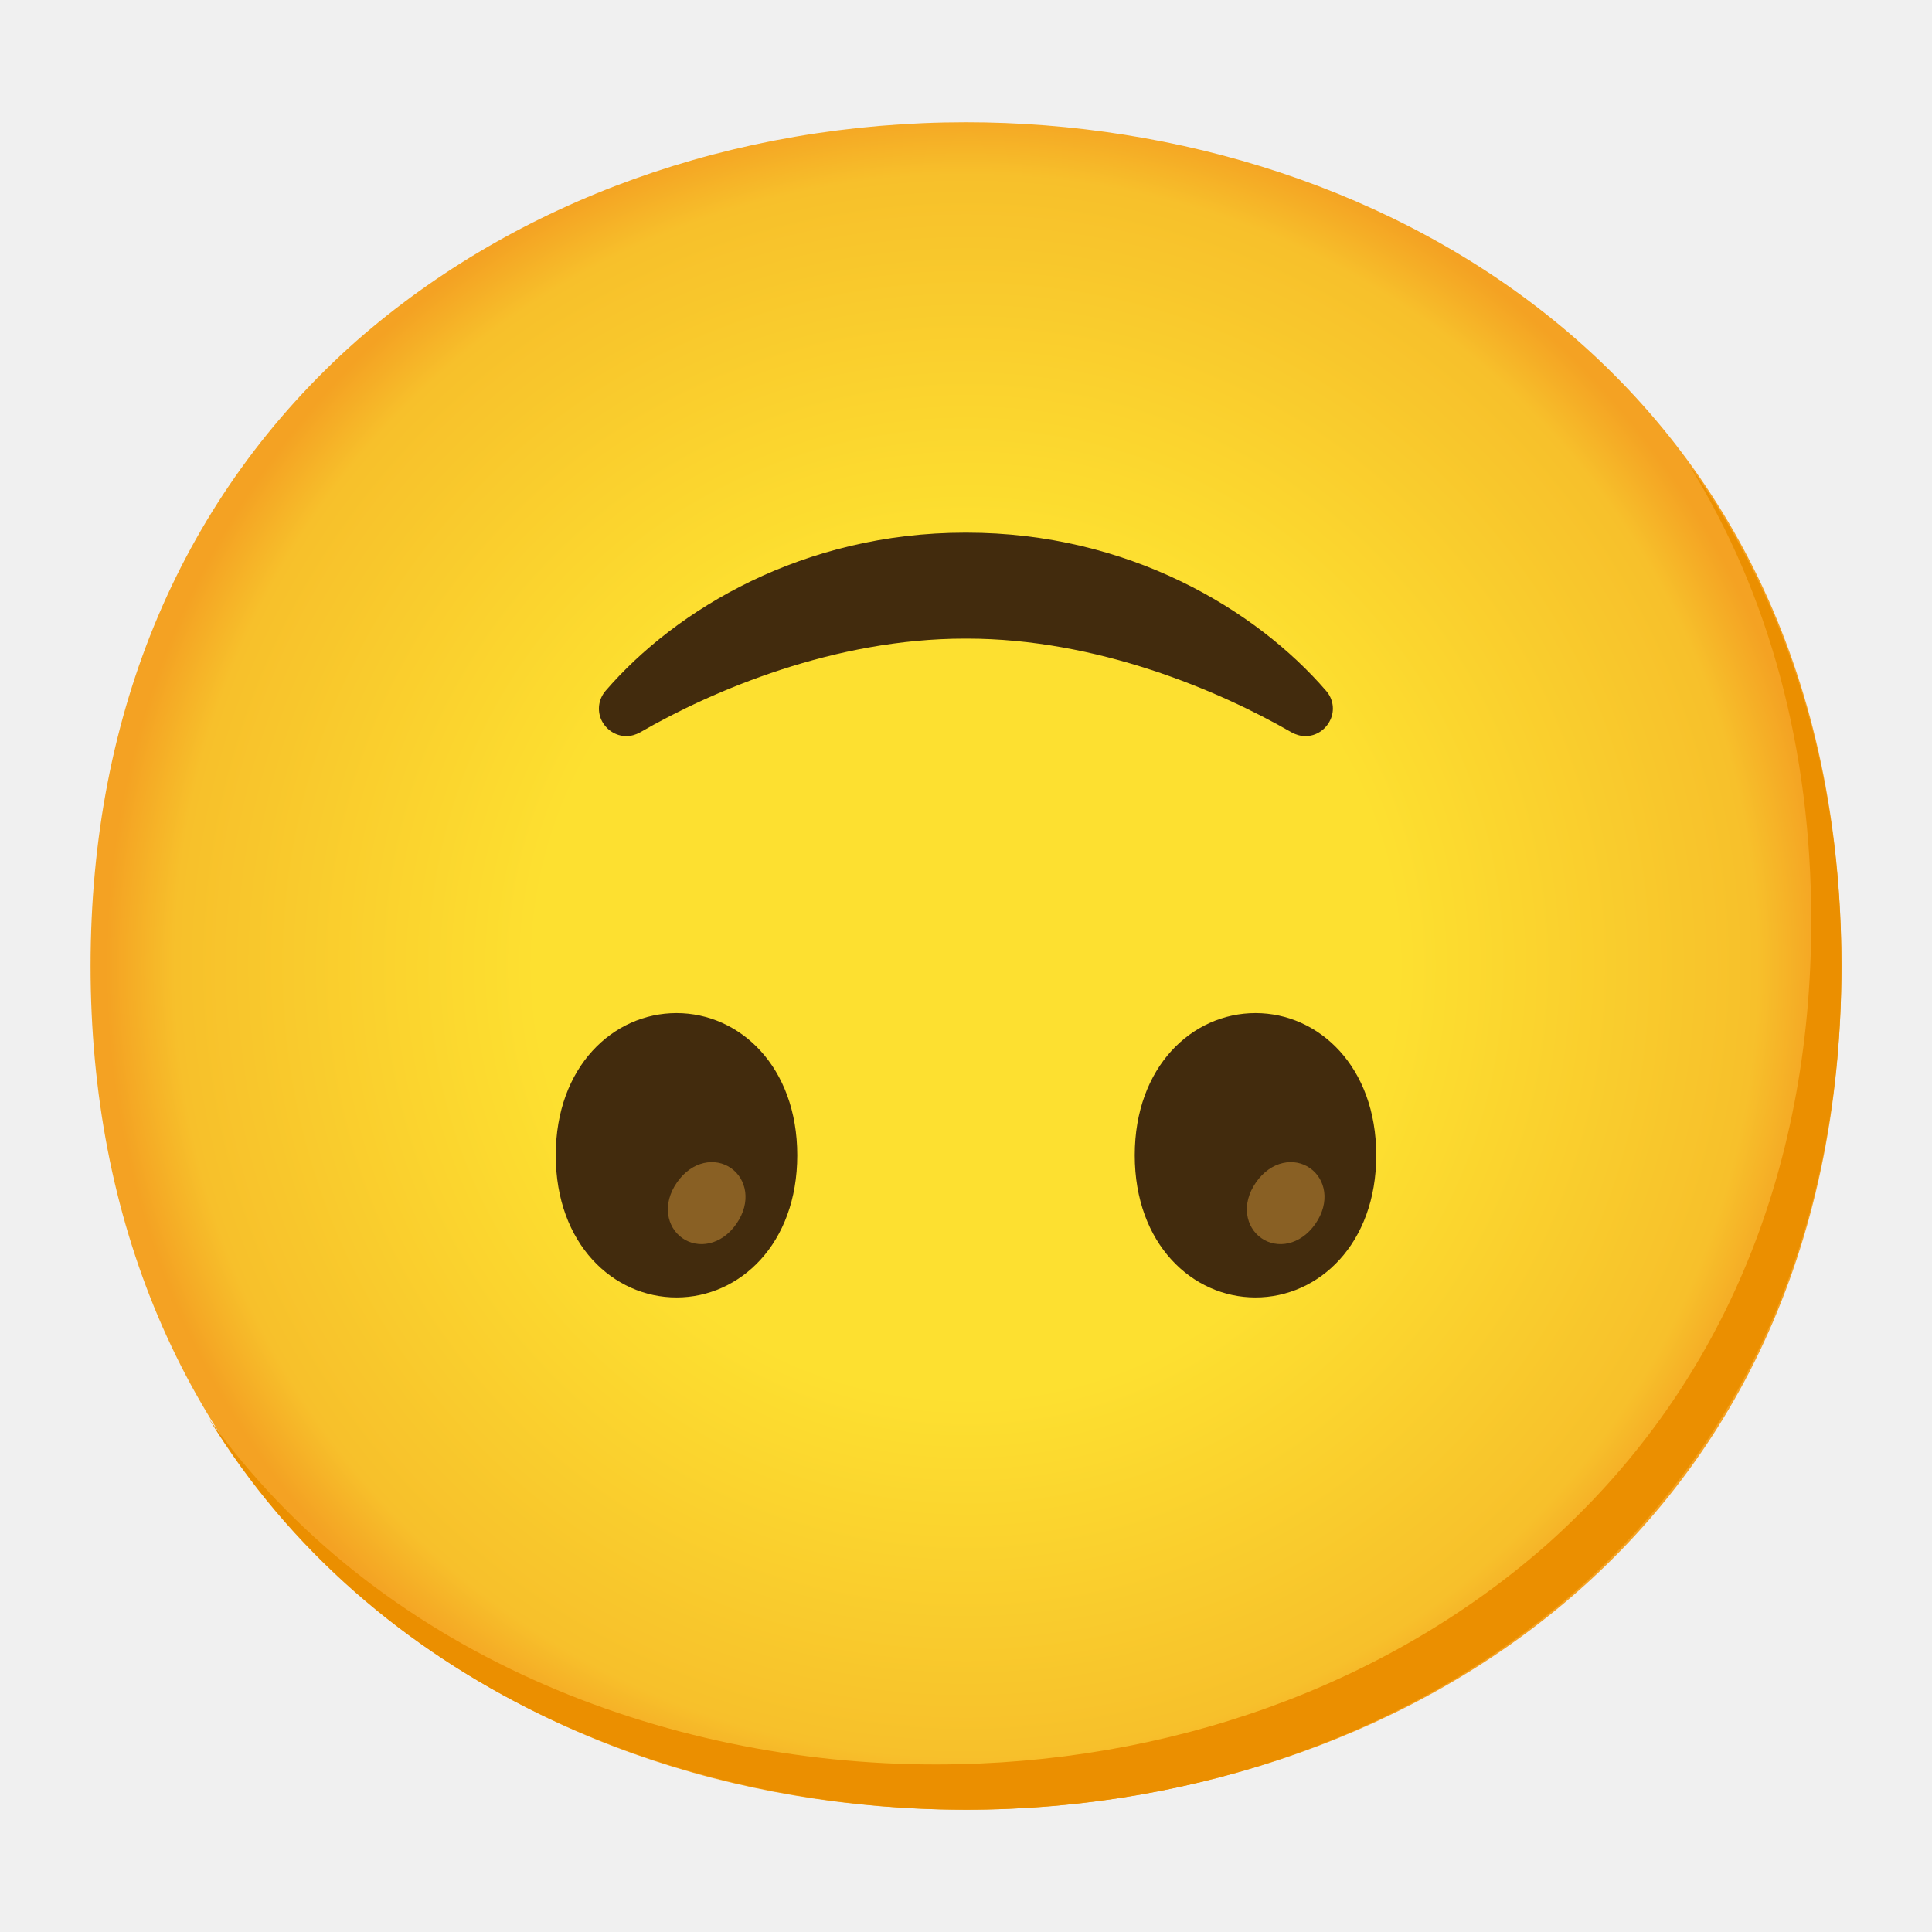
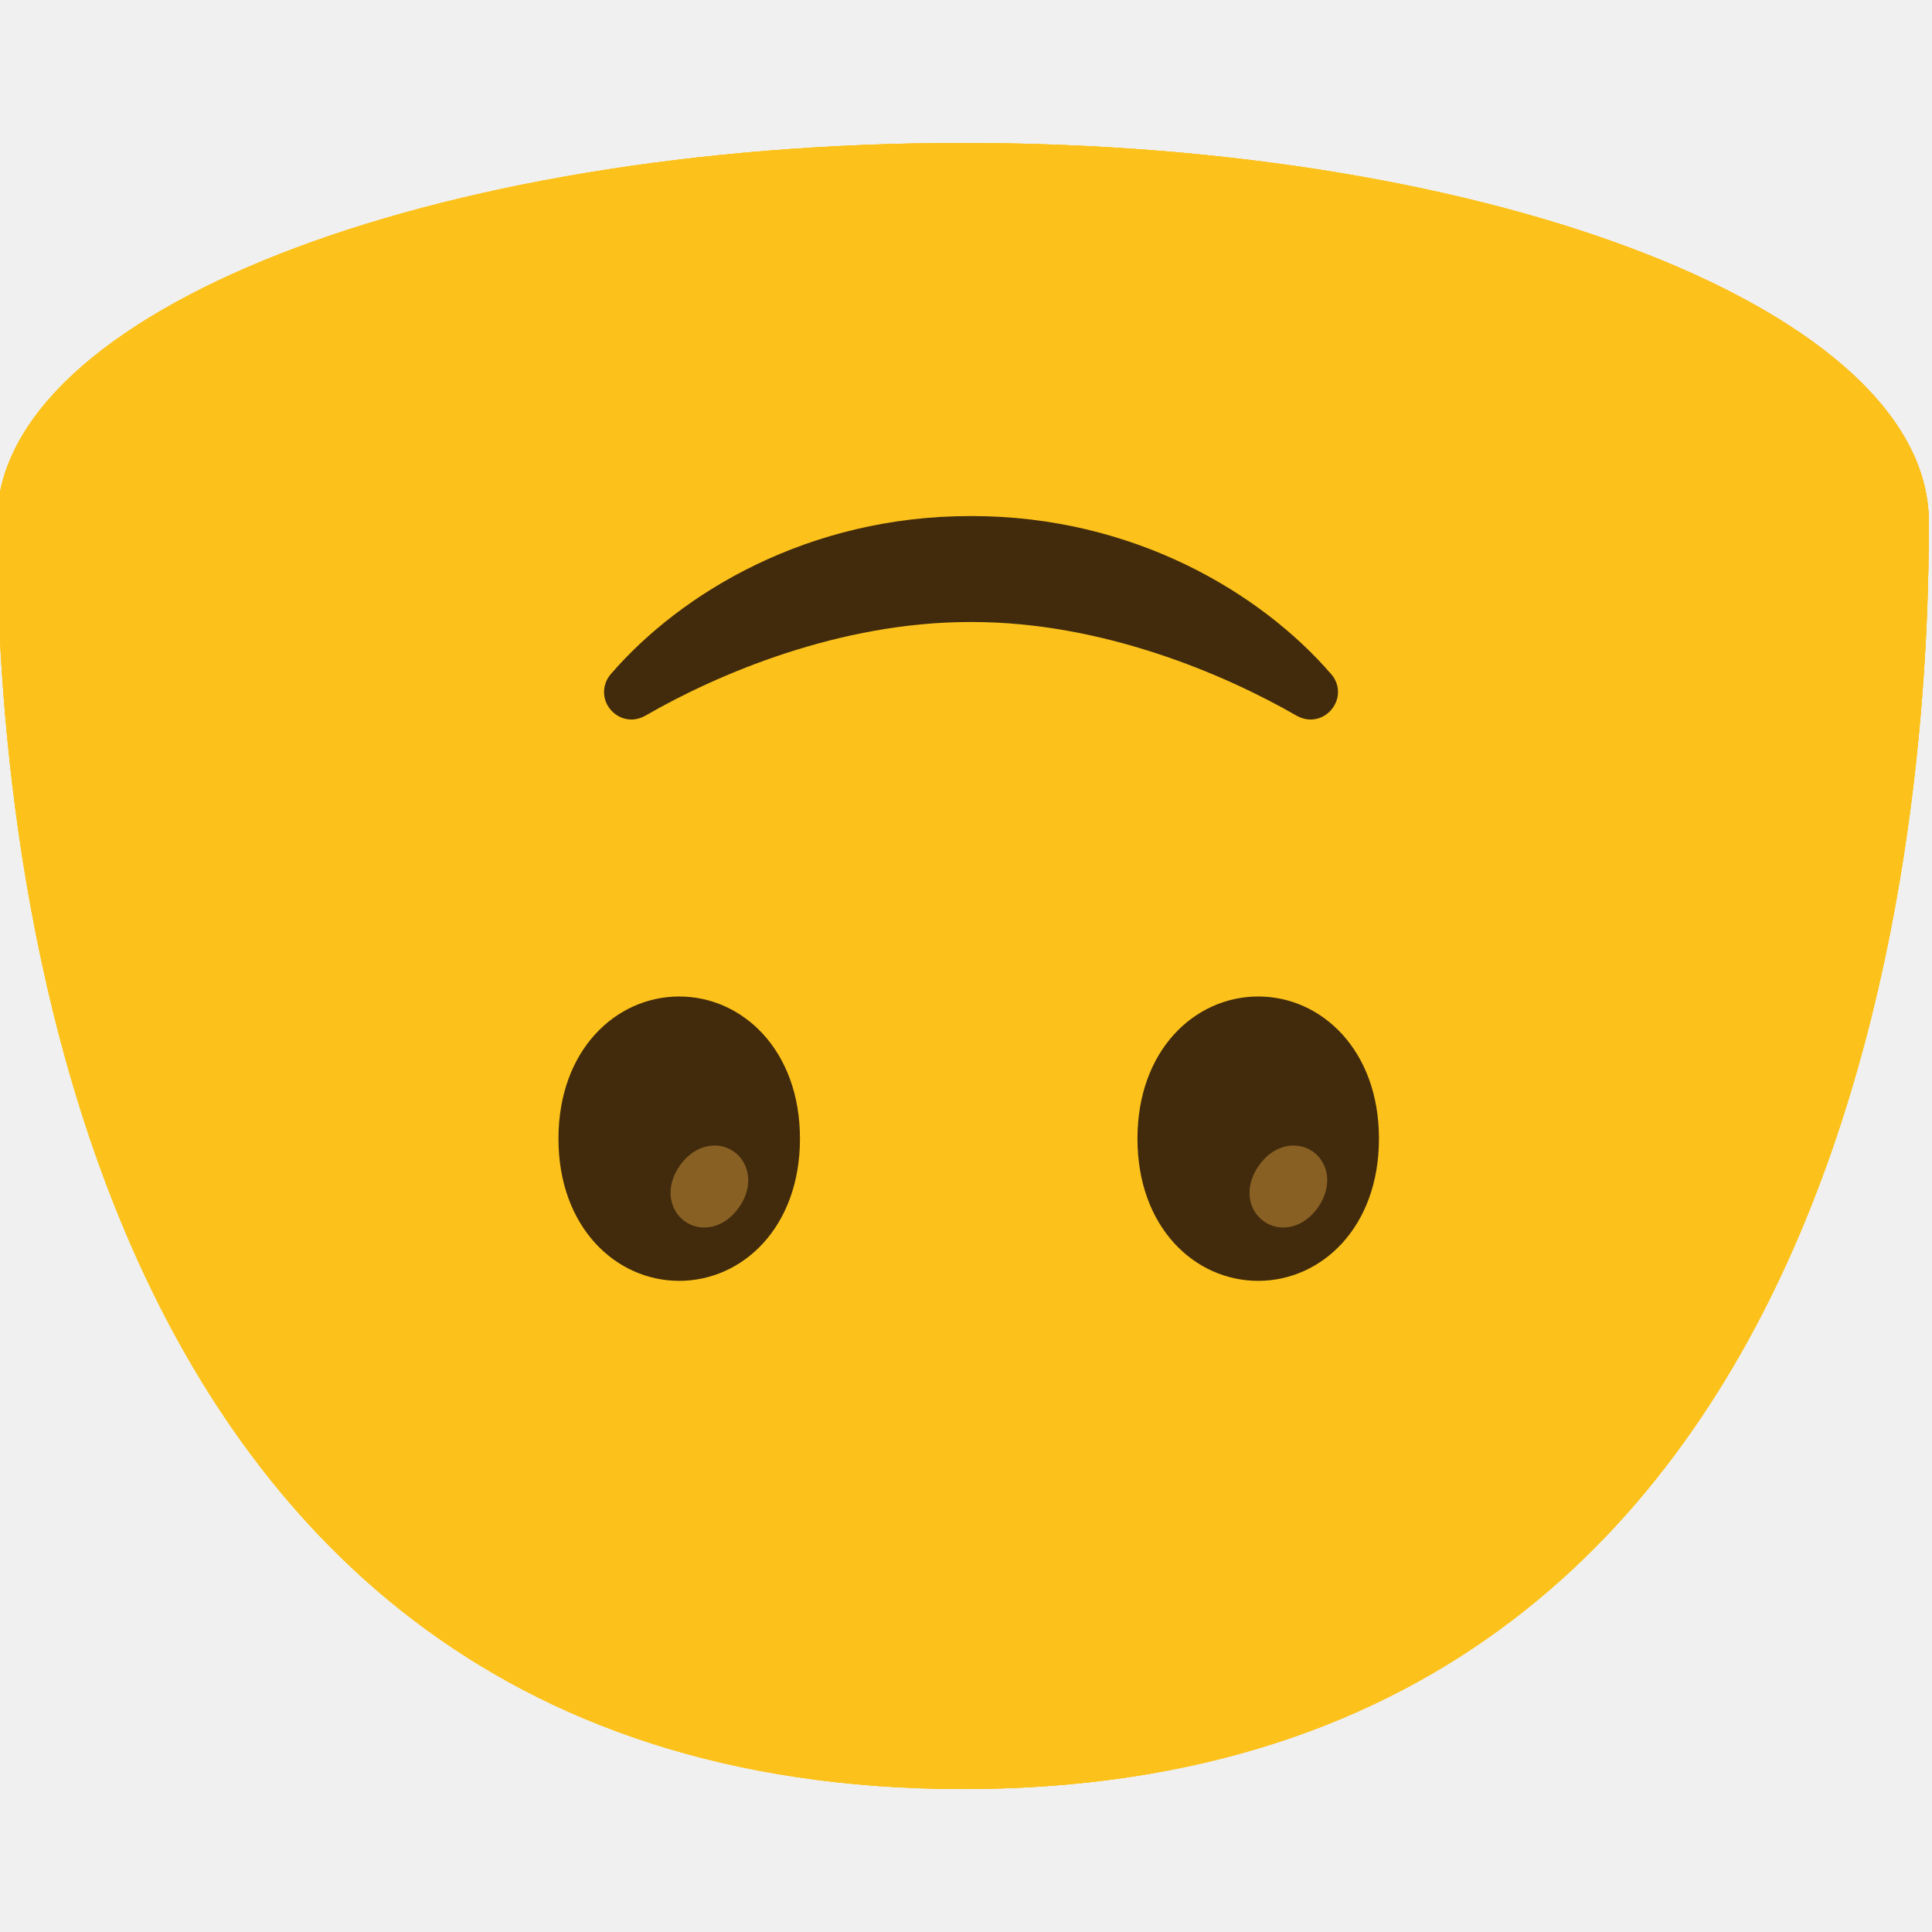
- <svg xmlns="http://www.w3.org/2000/svg" id="Geo" viewBox="0 0 128 128">
+ <svg xmlns="http://www.w3.org/2000/svg" width="128" height="128" viewBox="0 0 128 128" fill="none">
+   <g clip-path="url(#clip0_1_18516)">
+     <path d="M63.8 118.53C1.28 118.53 -0.2 48.45 -0.2 34.58C-0.2 20.7 28.45 9.47 63.8 9.47C99.15 9.47 127.79 20.7 127.79 34.58C127.79 48.45 126.31 118.53 63.8 118.53Z" fill="#FCC21B" />
+     <path d="M63.8 118.53C1.28 118.53 -0.2 48.45 -0.2 34.58C-0.2 20.7 28.45 9.47 63.8 9.47C99.15 9.47 127.79 20.7 127.79 34.58C127.79 48.45 126.31 118.53 63.8 118.53Z" fill="url(#paint0_radial_1_18516)" />
+     <path d="M63.8 118.53C1.28 118.53 -0.2 48.45 -0.2 34.58C-0.2 20.7 28.45 9.47 63.8 9.47C99.15 9.47 127.79 20.7 127.79 34.58C127.79 48.45 126.31 118.53 63.8 118.53Z" fill="#FCC21B" />
+     <path d="M83.36 84.86C87.55 84.86 91.36 81.32 91.36 75.44C91.36 69.57 87.55 66.02 83.36 66.02C79.17 66.02 75.36 69.56 75.36 75.44C75.36 81.32 79.16 84.86 83.36 84.86Z" fill="#422B0D" />
+     <path d="M83.75 80.93C84.78 81.65 86.33 81.42 87.33 79.98C88.33 78.53 88 77.01 86.97 76.29C85.94 75.57 84.39 75.8 83.39 77.24C82.39 78.68 82.71 80.21 83.75 80.93Z" fill="#896024" />
+     <path d="M45 84.86C49.19 84.86 53 81.32 53 75.44C53 69.57 49.19 66.02 45 66.02C40.81 66.02 37 69.56 37 75.44C37 81.32 40.81 84.86 45 84.86Z" fill="#422B0D" />
+     <path d="M45.39 80.93C46.42 81.65 47.97 81.42 48.97 79.98C49.97 78.54 49.64 77.01 48.61 76.29C47.58 75.57 46.03 75.8 45.03 77.24C44.03 78.68 44.36 80.21 45.39 80.93Z" fill="#896024" />
+     <path d="M64.38 34.19C75.07 34.19 83.53 39.26 88.2 44.67C88.67 45.21 88.78 45.95 88.48 46.59C88.18 47.24 87.54 47.67 86.83 47.67C86.51 47.67 86.2 47.58 85.91 47.42C81.1 44.65 73.03 41.21 64.4 41.21H64.26C55.63 41.21 47.56 44.64 42.75 47.42C42.46 47.58 42.15 47.67 41.83 47.67C41.13 47.67 40.48 47.24 40.18 46.59C39.89 45.95 40 45.21 40.46 44.67C45.13 39.25 53.59 34.19 64.28 34.19" fill="#422B0D" />
+   </g>
  <defs>
-     <radialGradient id="radial-gradient" cx="-986.8" cy="-15.8" fx="-986.8" fy="-15.8" r="56.96" gradientTransform="translate(-922.8 79.8) rotate(-180) scale(1 -1)" gradientUnits="userSpaceOnUse">
-       <stop offset=".5" stop-color="#fde030" />
-       <stop offset=".92" stop-color="#f7c02b" />
-       <stop offset="1" stop-color="#f4a223" />
+     <radialGradient id="paint0_radial_1_18516" cx="0" cy="0" r="1" gradientUnits="userSpaceOnUse" gradientTransform="translate(60 61) rotate(4.82522) scale(77.2739 64.4837)">
+       <stop offset="0.5" stop-color="#FDE030" />
+       <stop offset="0.92" stop-color="#F7C02B" />
+       <stop offset="1" stop-color="#F4A223" />
    </radialGradient>
+     <clipPath id="clip0_1_18516">
+       <rect width="128" height="128" fill="white" />
+     </clipPath>
  </defs>
-   <g>
-     <path id="face" d="M64,8.1c27.9,0,58,17.5,58,55.9s-30.1,55.9-58,55.9c-15.5,0-29.8-5.1-40.4-14.4-11.5-10.2-17.6-24.6-17.6-41.5,0-16.9,6.1-31.2,17.6-41.4,10.6-9.3,25-14.5,40.4-14.5Z" style="fill: url(#radial-gradient); stroke-width: 0;" />
-     <path d="M111.89,30.77c5.33,8.6,8.11,18.84,8.11,30.23,0,16.9-6.1,31.2-17.6,41.4-10.6,9.3-25,14.5-40.4,14.5-18.06,0-37.04-7.35-48.18-22.94,10.76,17.66,30.99,25.94,50.18,25.94,15.4,0,29.8-5.2,40.4-14.5,11.5-10.2,17.6-24.5,17.6-41.4,0-12.74-3.47-24.06-10.11-33.23Z" style="fill: #eb8f00; stroke-width: 0;" />
-   </g>
-   <g>
-     <path d="M83.18,85.96h0c4.19,0,8-3.54,8-9.42s-3.81-9.42-8-9.42h0c-4.19,0-8,3.54-8,9.42s3.81,9.42,8,9.42Z" style="fill: #422b0d; stroke-width: 0;" />
-     <g id="peepers">
-       <path d="M83.57,82.03h0c1.03.72,2.58.49,3.58-.95s.67-2.97-.36-3.69h0c-1.03-.72-2.58-.49-3.58.95s-.67,2.97.36,3.69Z" style="fill: #896024; stroke-width: 0;" />
-     </g>
-     <path d="M44.82,85.96h0c4.19,0,8-3.54,8-9.42s-3.81-9.42-8-9.42h0c-4.19,0-8,3.54-8,9.42s3.81,9.42,8,9.42Z" style="fill: #422b0d; stroke-width: 0;" />
-     <g id="peepers-2" data-name="peepers">
-       <path d="M45.21,82.03h0c1.03.72,2.58.49,3.58-.95s.67-2.97-.36-3.69h0c-1.03-.72-2.58-.49-3.58.95s-.67,2.97.36,3.69Z" style="fill: #896024; stroke-width: 0;" />
-     </g>
-   </g>
-   <path id="mouth" d="M64.04,35.29c10.69,0,19.15,5.07,23.82,10.48.47.54.58,1.28.28,1.92-.3.65-.94,1.08-1.65,1.08h0c-.32,0-.63-.09-.92-.25-4.81-2.77-12.88-6.21-21.51-6.21h-.14c-8.63,0-16.7,3.43-21.51,6.21-.29.16-.6.25-.92.25h0c-.7,0-1.35-.43-1.65-1.08-.29-.64-.18-1.38.28-1.92,4.67-5.42,13.13-10.48,23.82-10.48" style="fill: #422b0d; stroke-width: 0;" />
</svg>
